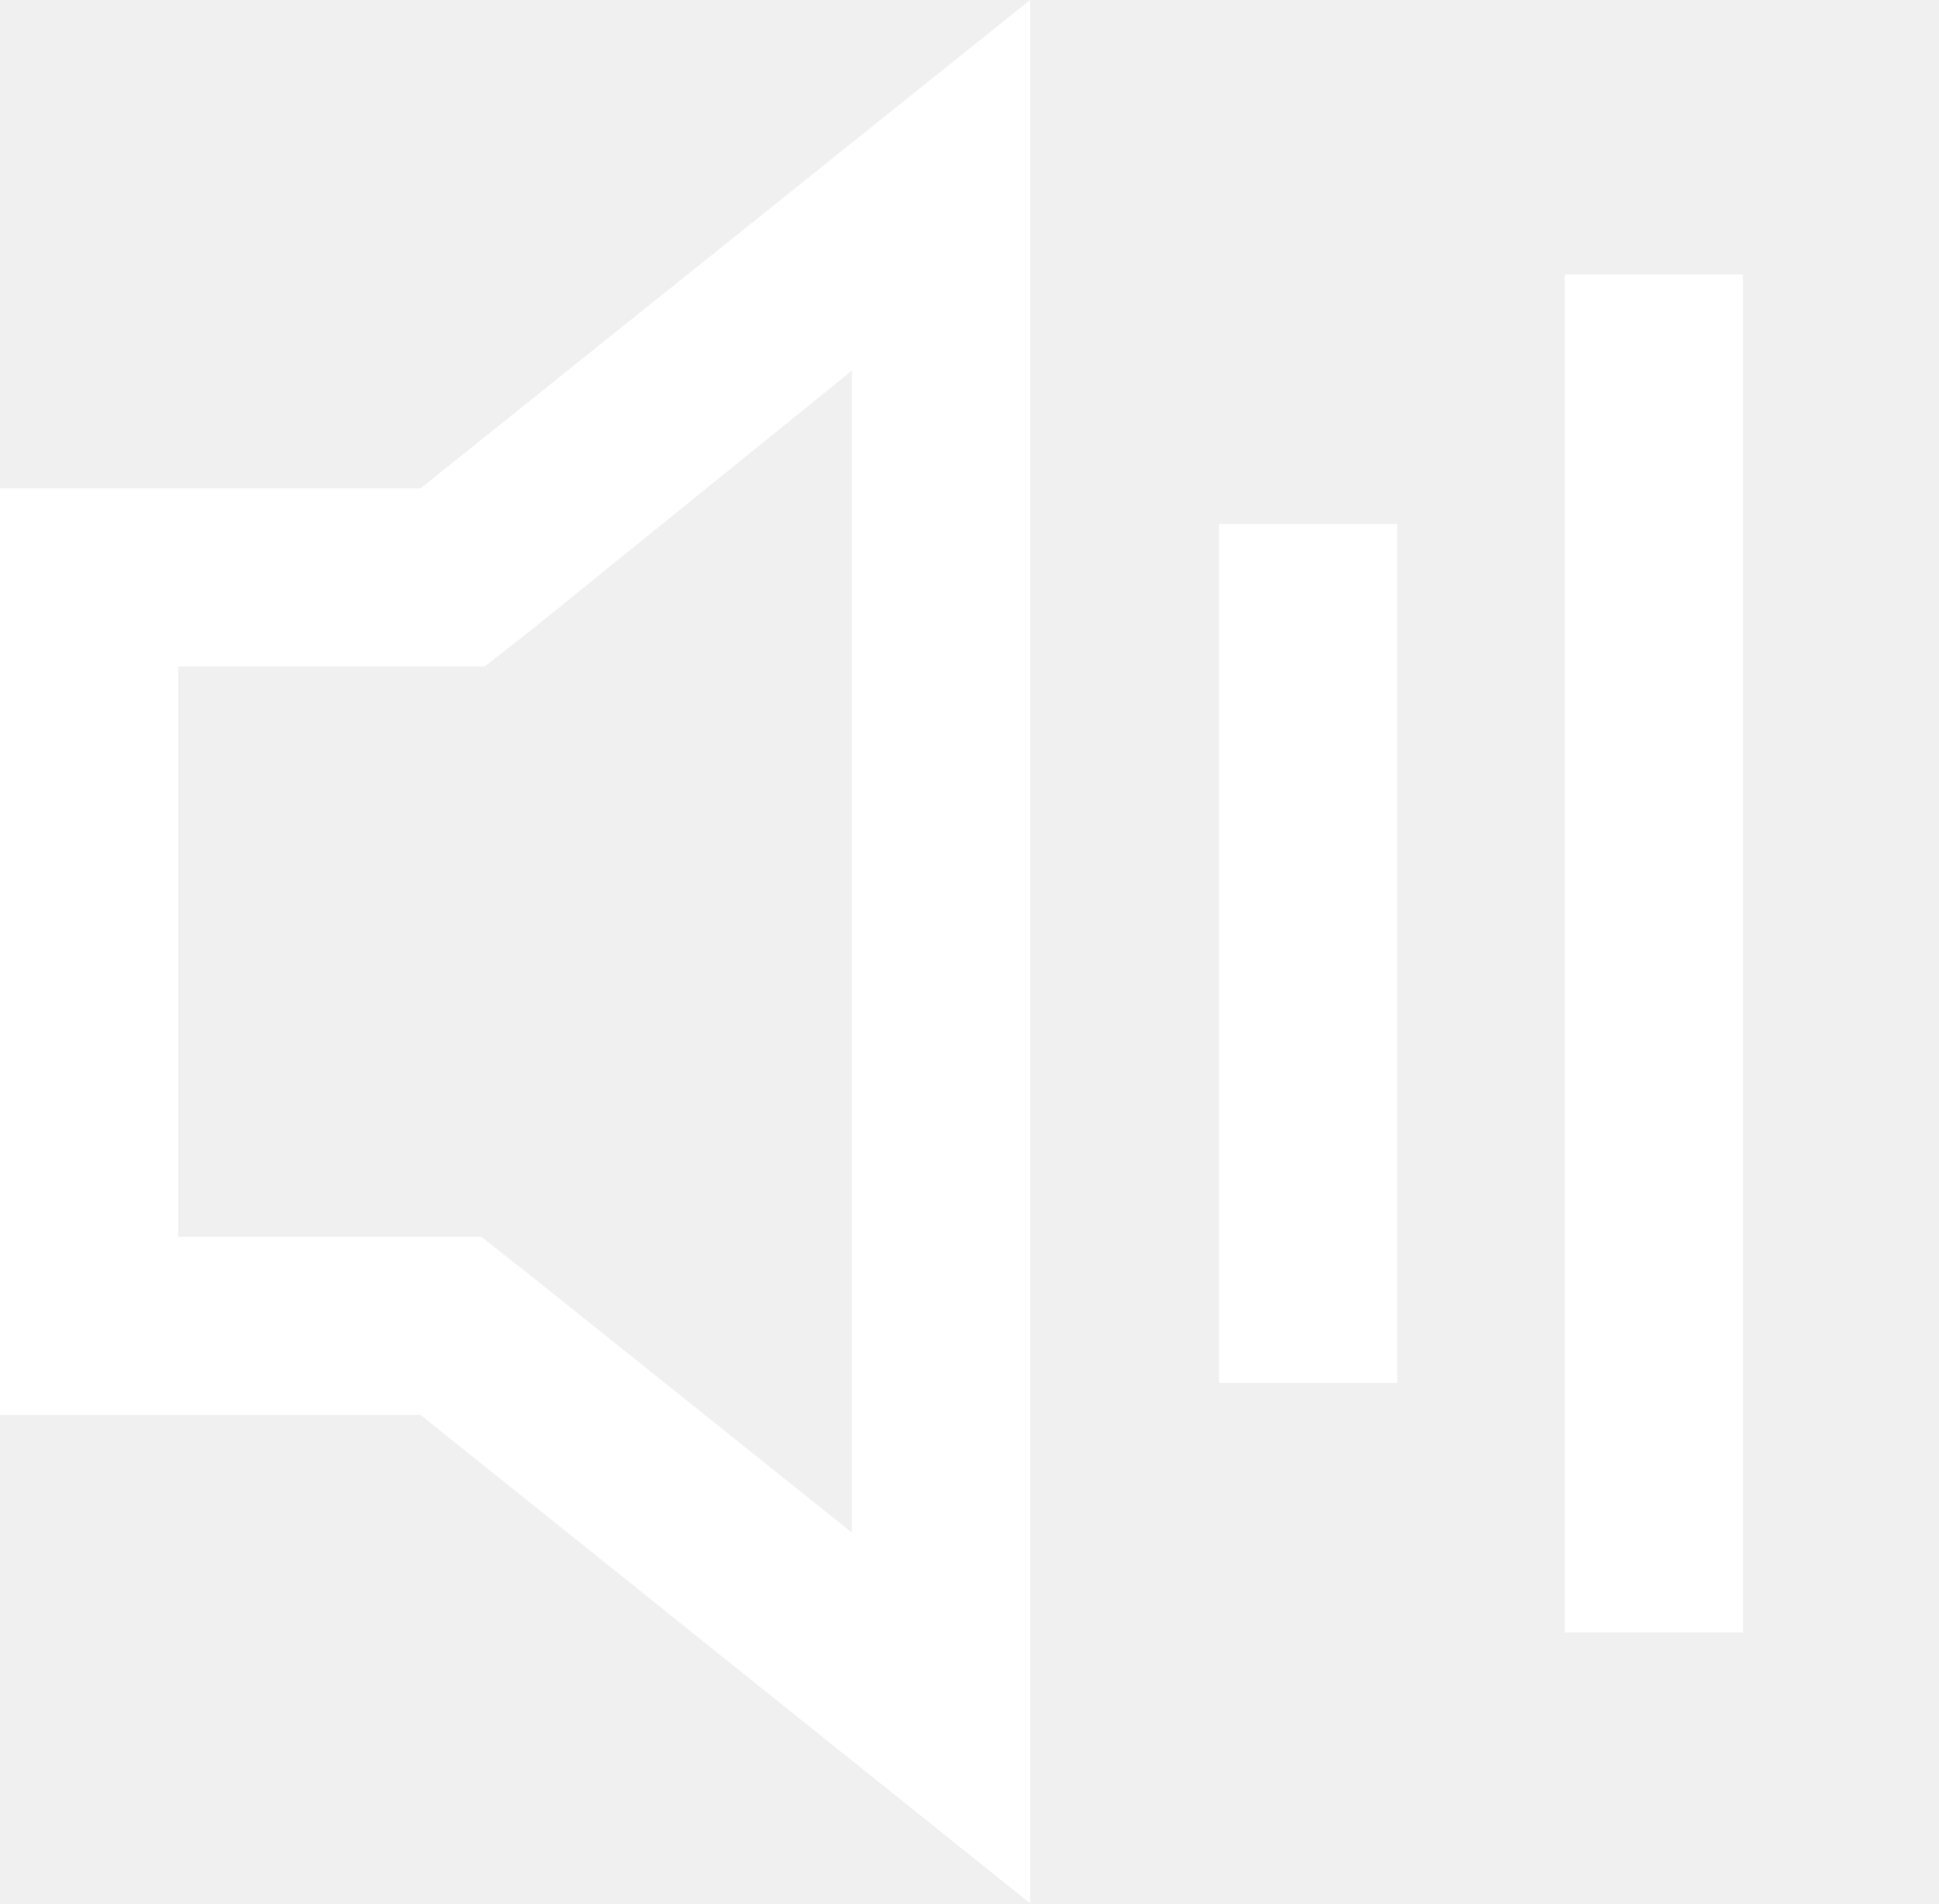
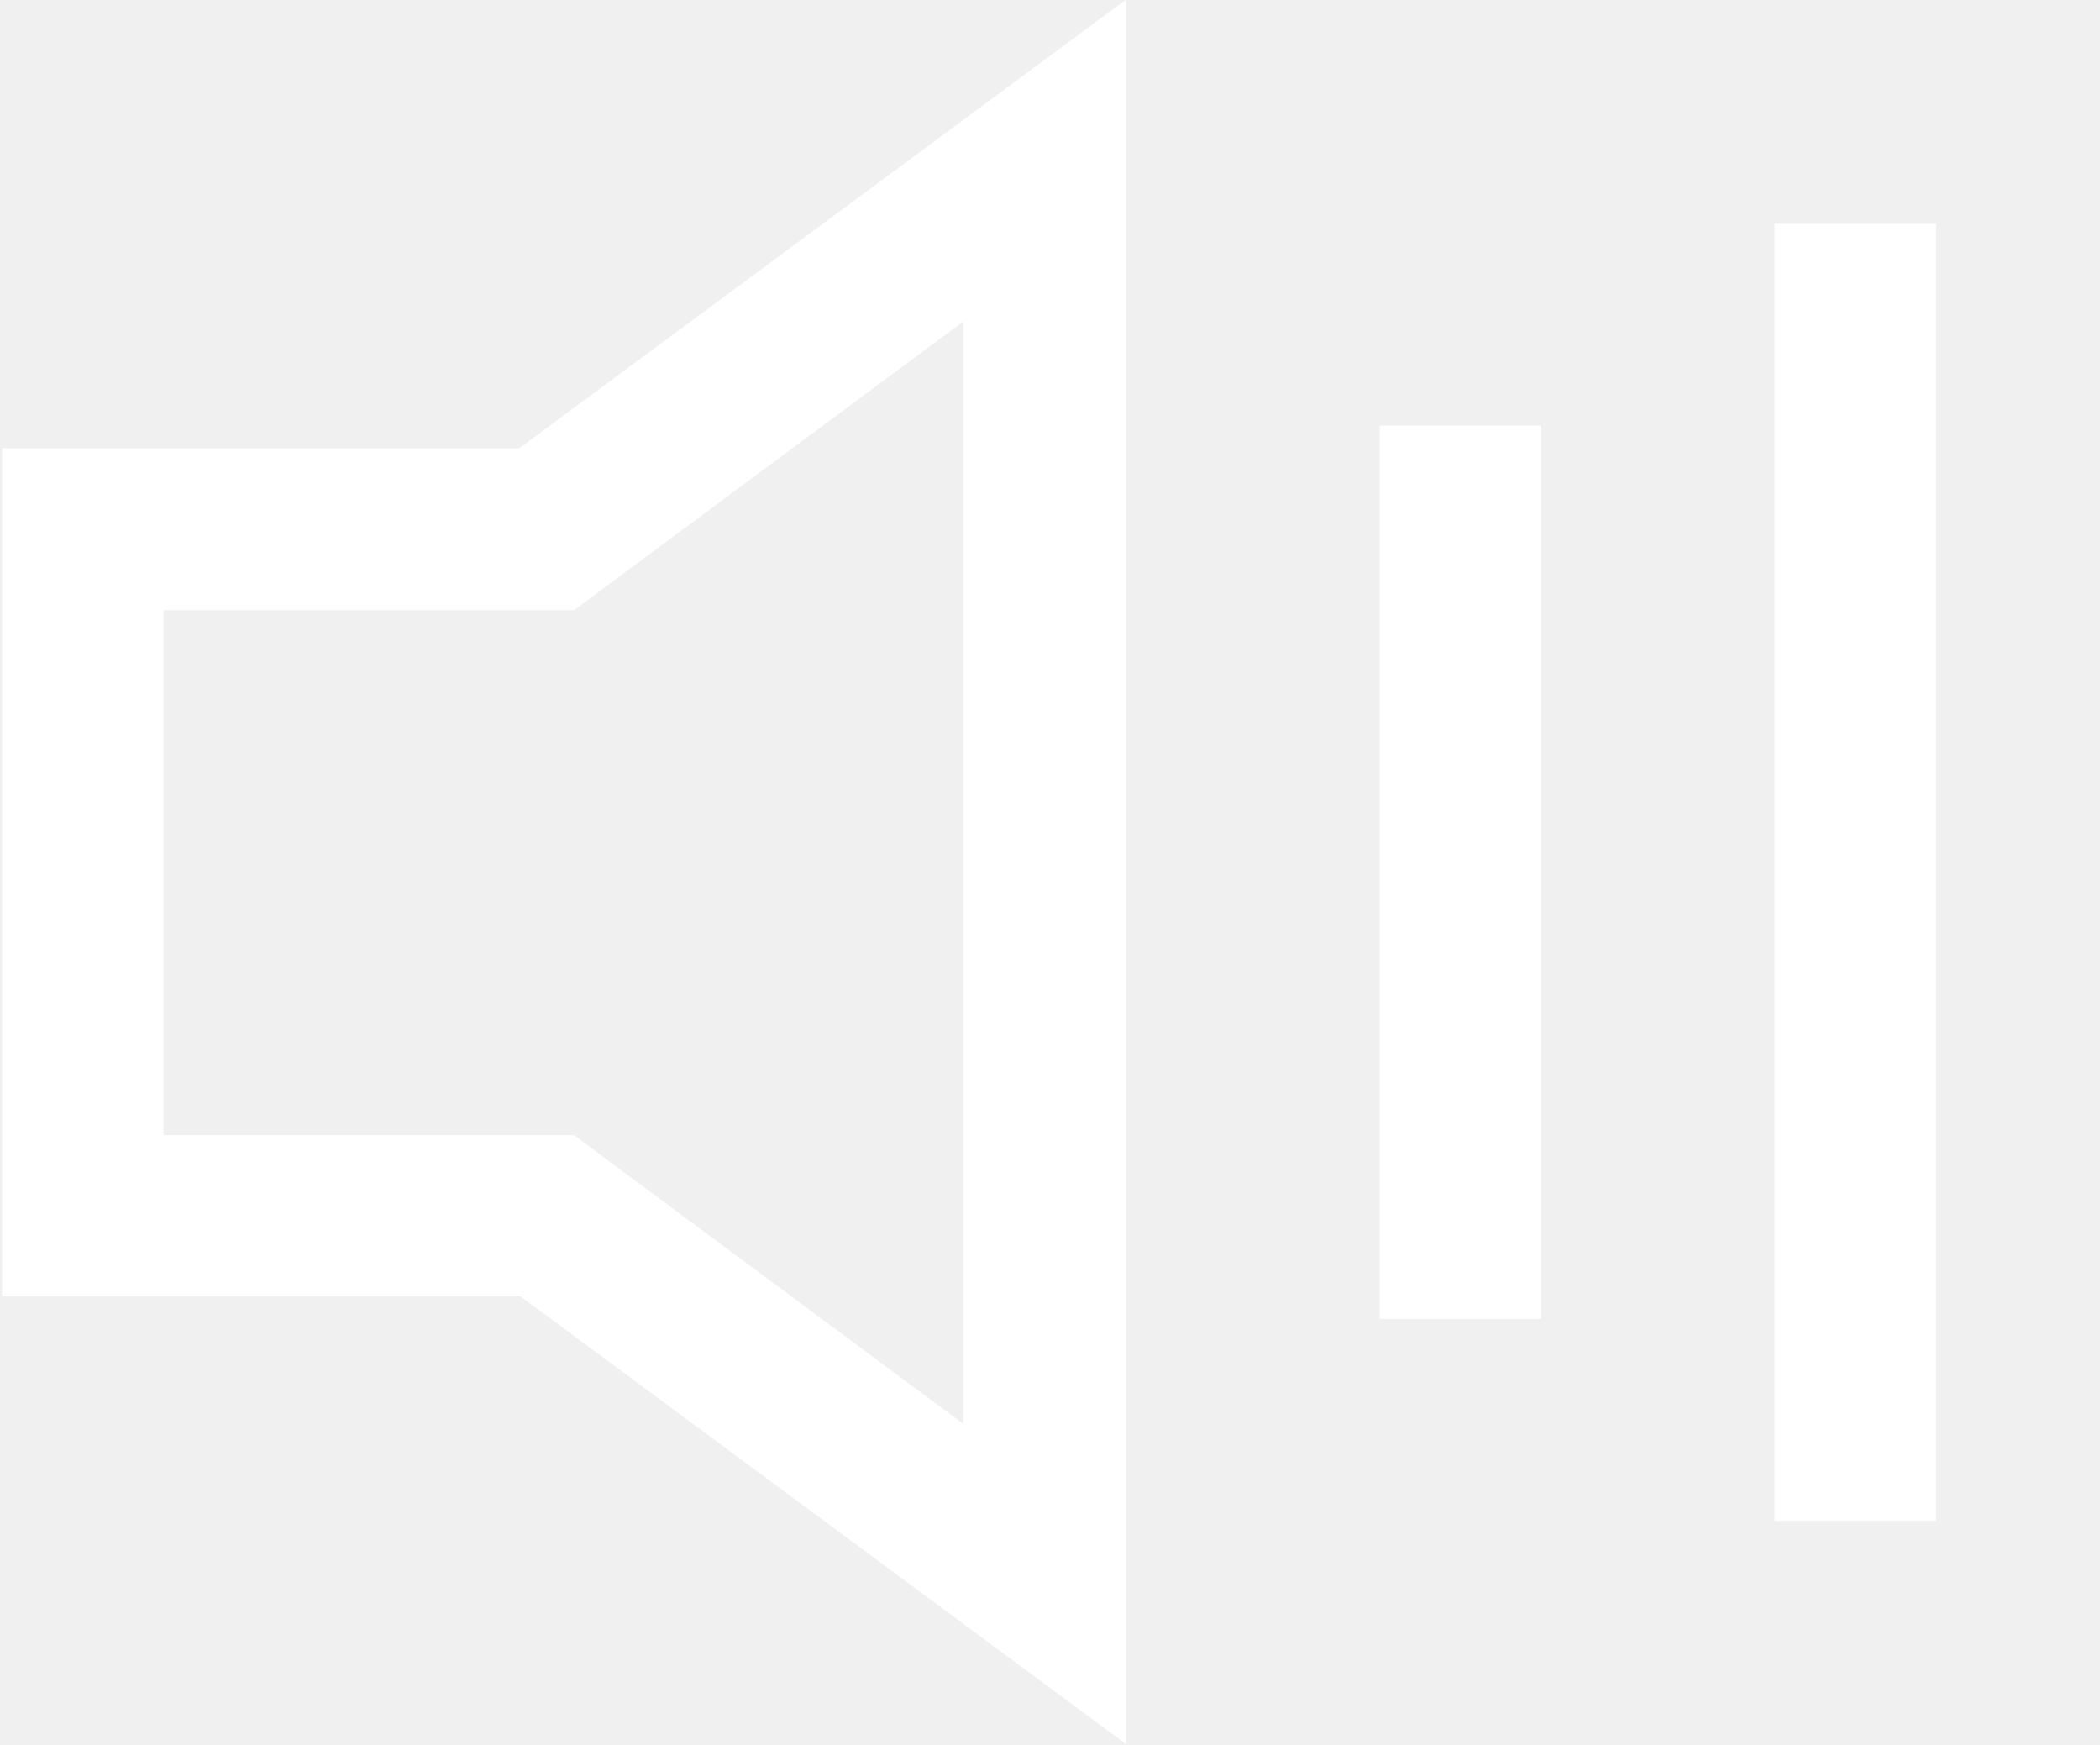
- <svg xmlns="http://www.w3.org/2000/svg" version="1.1" x="0px" y="0px" viewBox="0 0 54.4 53.4" style="enable-background:new 0 0 54.4 53.4;" xml:space="preserve">
-   <style type="text/css">
- 	.st0{fill:#EA6F4E;}
- 	.st1{fill:#271A56;}
- 	.st2{fill:#123F6B;}
- 	.st3{enable-background:new    ;}
- 	.st4{fill:#D8D5D2;}
- 	.st5{fill:#A51616;}
- 	.st6{fill:#F1EEE7;}
- 	.st7{fill:#D31616;}
- 	.st8{fill:#124888;}
- 	.st9{fill:#FFFFFF;}
- 	.st10{fill:none;stroke:#FFFFFF;stroke-width:5;stroke-miterlimit:10;}
- 	.st11{fill:none;stroke:#231F20;stroke-width:0.5;stroke-miterlimit:10;}
- 	.st12{fill:#44237F;}
- 	.st13{fill:#FFF100;}
- 	.st14{opacity:0.2;fill:#271A56;}
- 	.st15{fill:#2764A0;}
- 	.st16{fill:#133A60;}
- 	.st17{fill:#F78F9C;}
- 	.st18{fill:#FF9BA4;}
- 	.st19{fill:#FFA9B3;}
- 	.st20{fill:#EF8E9A;}
- 	.st21{fill:#F9C2CA;}
- 	.st22{fill:#34C177;}
- 	.st23{fill:#09494C;}
- 	.st24{fill:#25995C;}
- 	.st25{fill:#2C7C59;}
- 	.st26{fill:#286648;}
- 	.st27{fill:#23B76D;}
- 	.st28{fill:none;stroke:#95FFBA;stroke-width:10;stroke-miterlimit:10;}
- 	.st29{fill:#36C67A;}
- 	.st30{opacity:0.4;fill:#073535;}
- 	.st31{fill:#E35C27;}
- 	.st32{fill:#ED6F48;}
- 	.st33{fill:#D14D24;}
- 	.st34{fill:#1A477E;}
- 	.st35{fill:#163F7E;}
- 	.st36{fill:#C0C2CE;}
- 	.st37{opacity:0.6;fill:#1A3573;}
- 	.st38{fill:#F9FC56;}
- 	.st39{clip-path:url(#SVGID_2_);}
- 	.st40{opacity:0.6;fill:#D87C8B;}
- 	.st41{fill:#EFBFC4;}
- 	.st42{fill:#2CAF6A;}
- 	.st43{opacity:0.4;fill:#18514F;}
- 	.st44{fill:#D6D4D2;}
- 	.st45{fill:#7B7A76;}
- 	.st46{fill:#7E4950;}
- 	.st47{clip-path:url(#SVGID_4_);enable-background:new    ;}
- 	.st48{fill:#7D7C78;}
- 	.st49{clip-path:url(#SVGID_6_);enable-background:new    ;}
- 	.st50{clip-path:url(#SVGID_8_);enable-background:new    ;}
- 	.st51{clip-path:url(#SVGID_10_);enable-background:new    ;}
- 	.st52{clip-path:url(#SVGID_12_);enable-background:new    ;}
- 	.st53{fill:#855155;}
- 	.st54{clip-path:url(#SVGID_14_);enable-background:new    ;}
- 	.st55{clip-path:url(#SVGID_16_);enable-background:new    ;}
- 	.st56{clip-path:url(#SVGID_18_);enable-background:new    ;}
- 	.st57{clip-path:url(#SVGID_20_);enable-background:new    ;}
- 	.st58{fill:#824F54;}
- 	.st59{clip-path:url(#SVGID_22_);enable-background:new    ;}
- 	.st60{fill:#FC99A2;}
- 	.st61{clip-path:url(#SVGID_24_);enable-background:new    ;}
- 	.st62{clip-path:url(#SVGID_26_);enable-background:new    ;}
- 	.st63{clip-path:url(#SVGID_28_);enable-background:new    ;}
- 	.st64{clip-path:url(#SVGID_30_);enable-background:new    ;}
- 	.st65{clip-path:url(#SVGID_32_);enable-background:new    ;}
- 	.st66{clip-path:url(#SVGID_34_);enable-background:new    ;}
- 	.st67{fill:#EEEBE4;}
- 	.st68{clip-path:url(#SVGID_36_);enable-background:new    ;}
- 	.st69{clip-path:url(#SVGID_38_);enable-background:new    ;}
- 	.st70{clip-path:url(#SVGID_40_);enable-background:new    ;}
- 	.st71{clip-path:url(#SVGID_42_);enable-background:new    ;}
- 	.st72{clip-path:url(#SVGID_44_);enable-background:new    ;}
- 	.st73{clip-path:url(#SVGID_46_);enable-background:new    ;}
- 	.st74{clip-path:url(#SVGID_48_);enable-background:new    ;}
- 	.st75{clip-path:url(#SVGID_50_);enable-background:new    ;}
- 	.st76{clip-path:url(#SVGID_52_);enable-background:new    ;}
- 	.st77{clip-path:url(#SVGID_54_);enable-background:new    ;}
- 	.st78{clip-path:url(#SVGID_56_);enable-background:new    ;}
- 	.st79{clip-path:url(#SVGID_58_);enable-background:new    ;}
- 	.st80{clip-path:url(#SVGID_60_);enable-background:new    ;}
- 	.st81{clip-path:url(#SVGID_62_);enable-background:new    ;}
- 	.st82{clip-path:url(#SVGID_64_);enable-background:new    ;}
- 	.st83{clip-path:url(#SVGID_66_);enable-background:new    ;}
- 	.st84{clip-path:url(#SVGID_68_);enable-background:new    ;}
- 	.st85{clip-path:url(#SVGID_70_);enable-background:new    ;}
- 	.st86{clip-path:url(#SVGID_72_);enable-background:new    ;}
- 	.st87{clip-path:url(#SVGID_74_);enable-background:new    ;}
- 	.st88{clip-path:url(#SVGID_76_);enable-background:new    ;}
- 	.st89{clip-path:url(#SVGID_78_);enable-background:new    ;}
- 	.st90{clip-path:url(#SVGID_80_);enable-background:new    ;}
- 	.st91{clip-path:url(#SVGID_82_);enable-background:new    ;}
- 	.st92{clip-path:url(#SVGID_84_);enable-background:new    ;}
- 	.st93{clip-path:url(#SVGID_86_);enable-background:new    ;}
- 	.st94{clip-path:url(#SVGID_88_);enable-background:new    ;}
- 	.st95{clip-path:url(#SVGID_90_);enable-background:new    ;}
- 	.st96{clip-path:url(#SVGID_92_);enable-background:new    ;}
- 	.st97{clip-path:url(#SVGID_94_);enable-background:new    ;}
- 	.st98{clip-path:url(#SVGID_96_);enable-background:new    ;}
- 	.st99{clip-path:url(#SVGID_98_);enable-background:new    ;}
- 	.st100{fill:none;stroke:#FFFFFF;stroke-width:5;stroke-miterlimit:10;}
- 	.st101{fill:none;stroke:#FFFFFF;stroke-width:5;stroke-linejoin:bevel;stroke-miterlimit:10;}
- 	.st102{fill:#FFFFFF;}
- </style>
-   <g id="Layer_2">
- </g>
-   <g id="Layer_1">
-     <g>
-       <g>
-         <path class="st102" d="M23.9,10.4V43l-9-7.2l-1.4-1.1h-1.8H5v-16h6.8h1.8l1.4-1.1L23.9,10.4 M28.9,0L11.8,13.7H0v26h11.8     l17.1,13.7V0L28.9,0z" />
-       </g>
-       <line class="st100" x1="36.7" y1="38.8" x2="36.7" y2="14.7" />
-       <line class="st100" x1="46.4" y1="45.8" x2="46.4" y2="7.7" />
-     </g>
+ <svg xmlns="http://www.w3.org/2000/svg" width="1.83cm" height="1.52cm" viewBox="0 0 51.91 43.2">
+   <g>
+     <line x1="36.12" y1="32.66" x2="36.12" y2="10.54" fill="none" stroke="#ffffff" stroke-miterlimit="10" stroke-width="4" />
+     <line x1="45.9" y1="37.66" x2="45.9" y2="5.54" fill="none" stroke="#ffffff" stroke-miterlimit="10" stroke-width="4" />
+     <path d="M23.81,7.95V35.26l-8.58-6.36-1.06-.79H4v-13H14.17l1.06-.79,8.58-6.36m4-7.95-15,11.09H0v21H12.84l15,11.09V0Z" fill="#ffffff" />
  </g>
-   <g id="Isolation_Mode">
- </g>
</svg>
